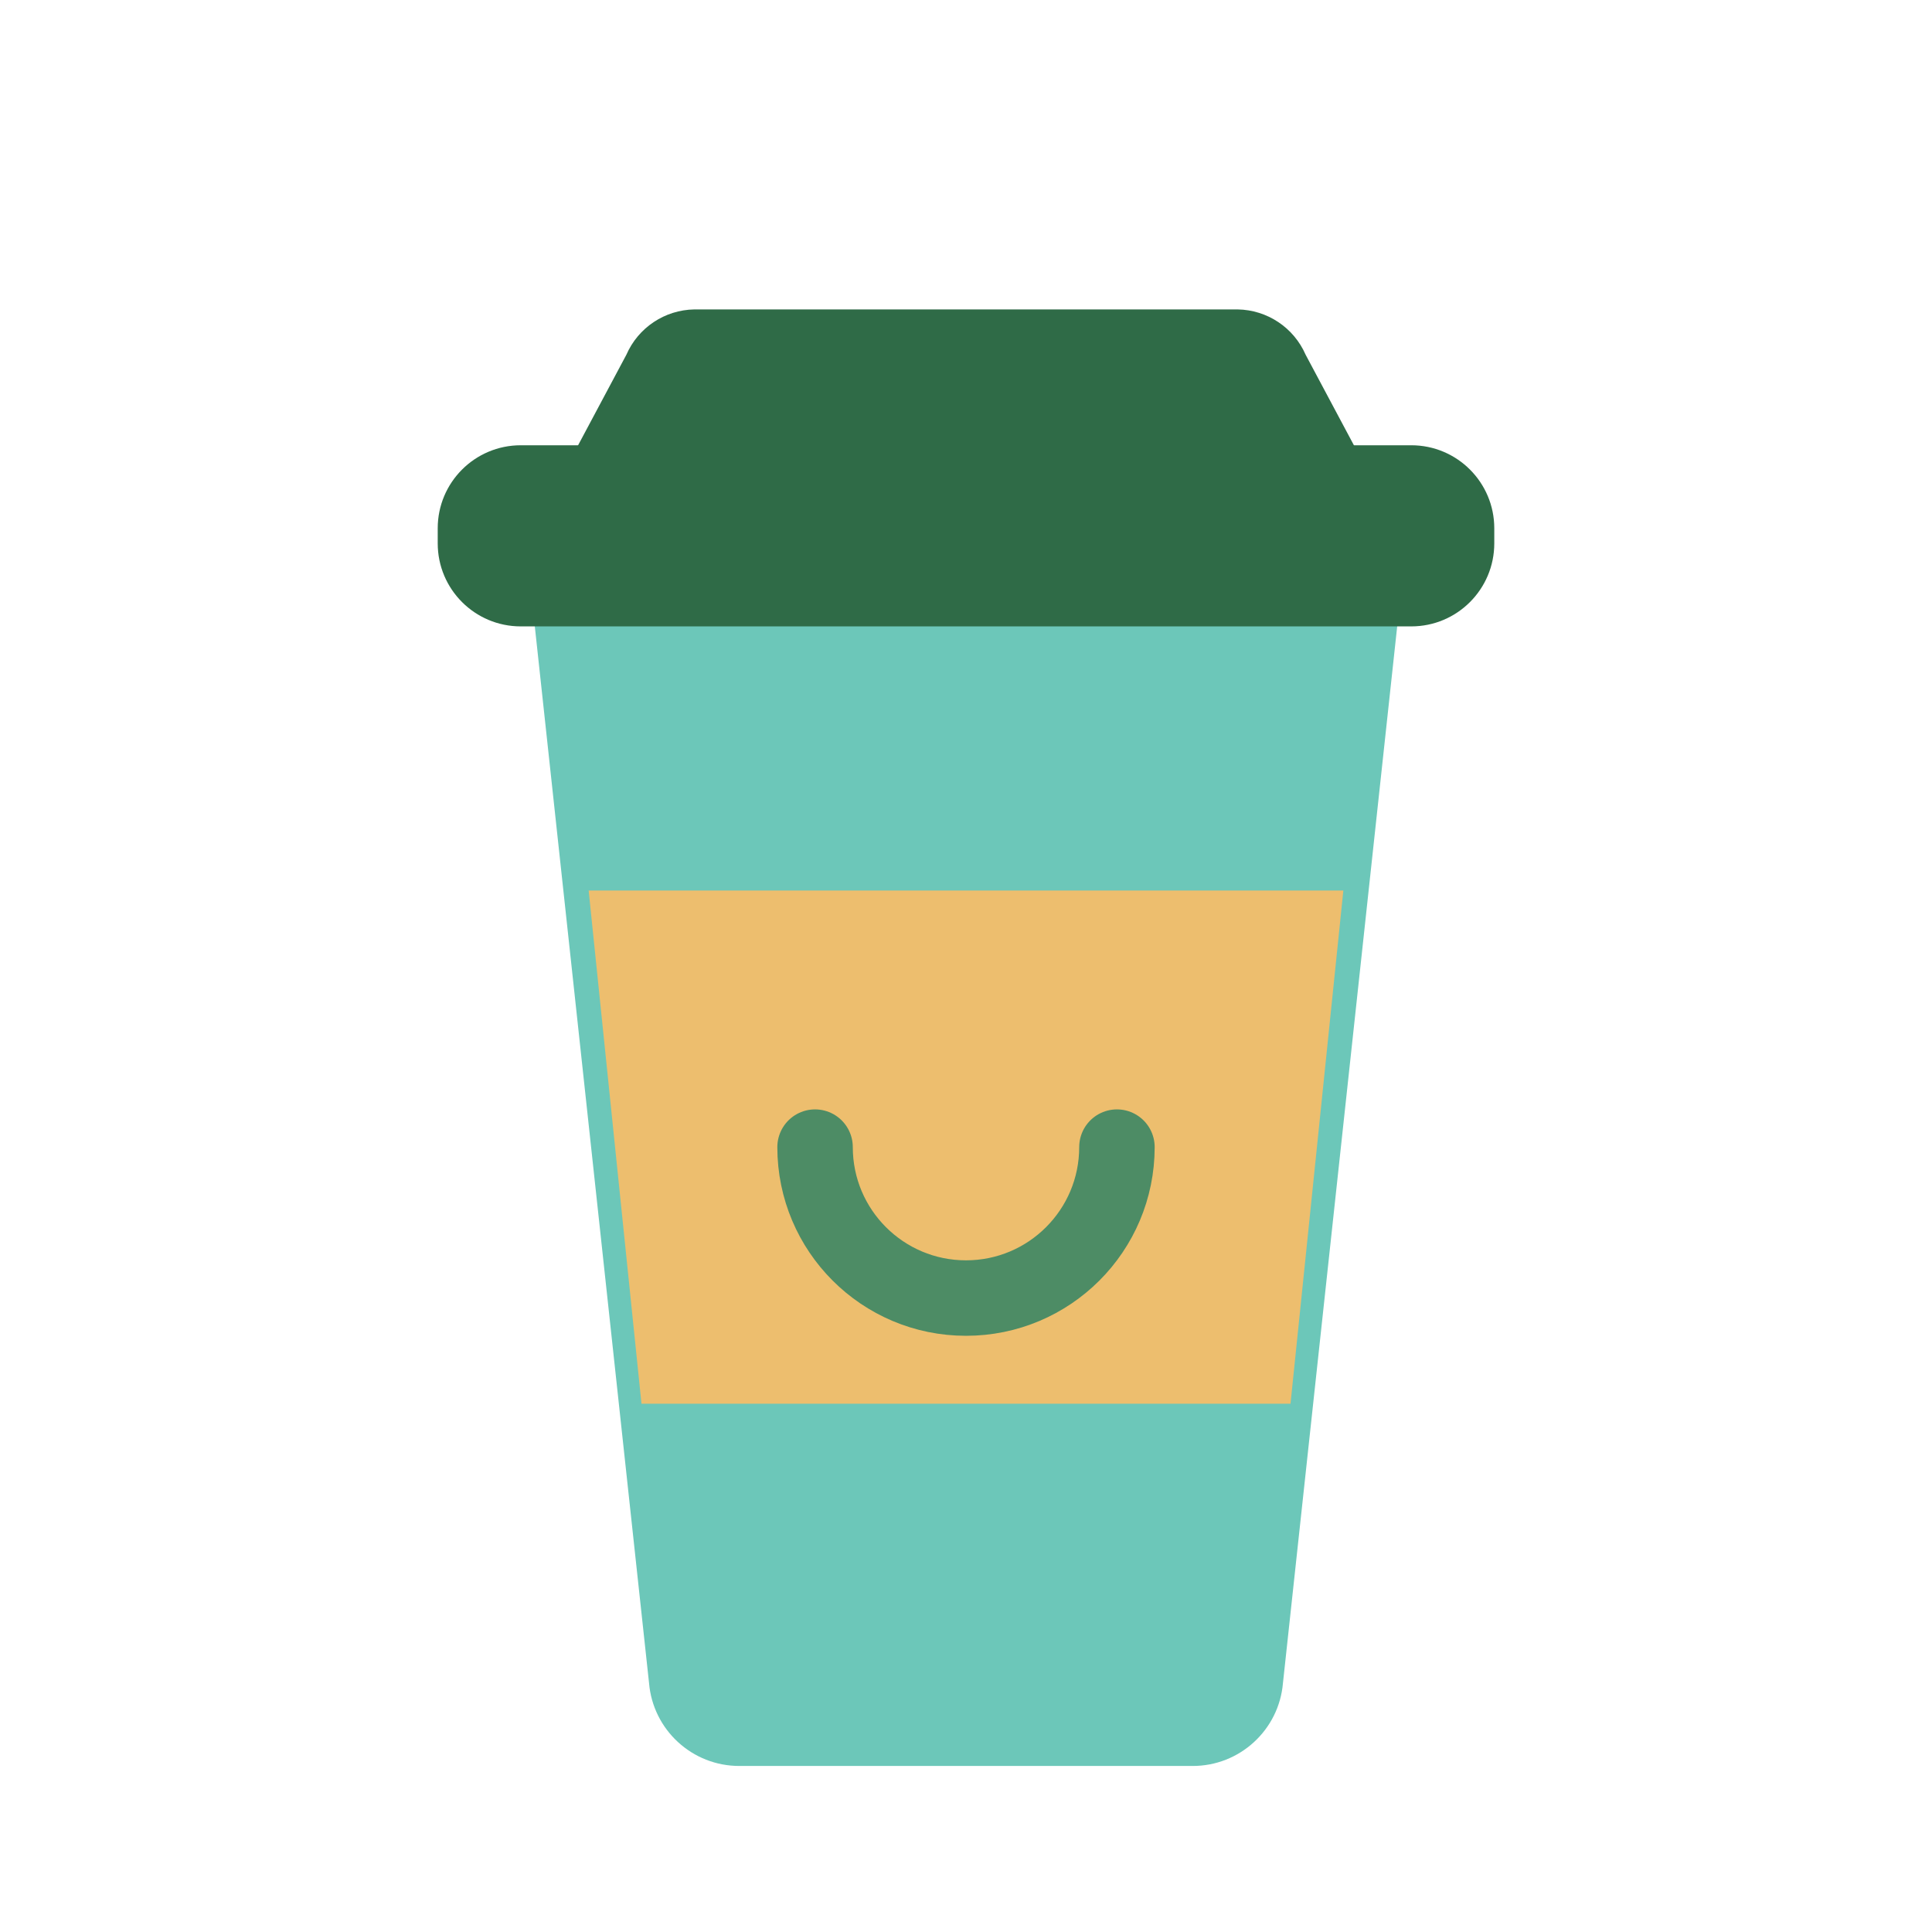
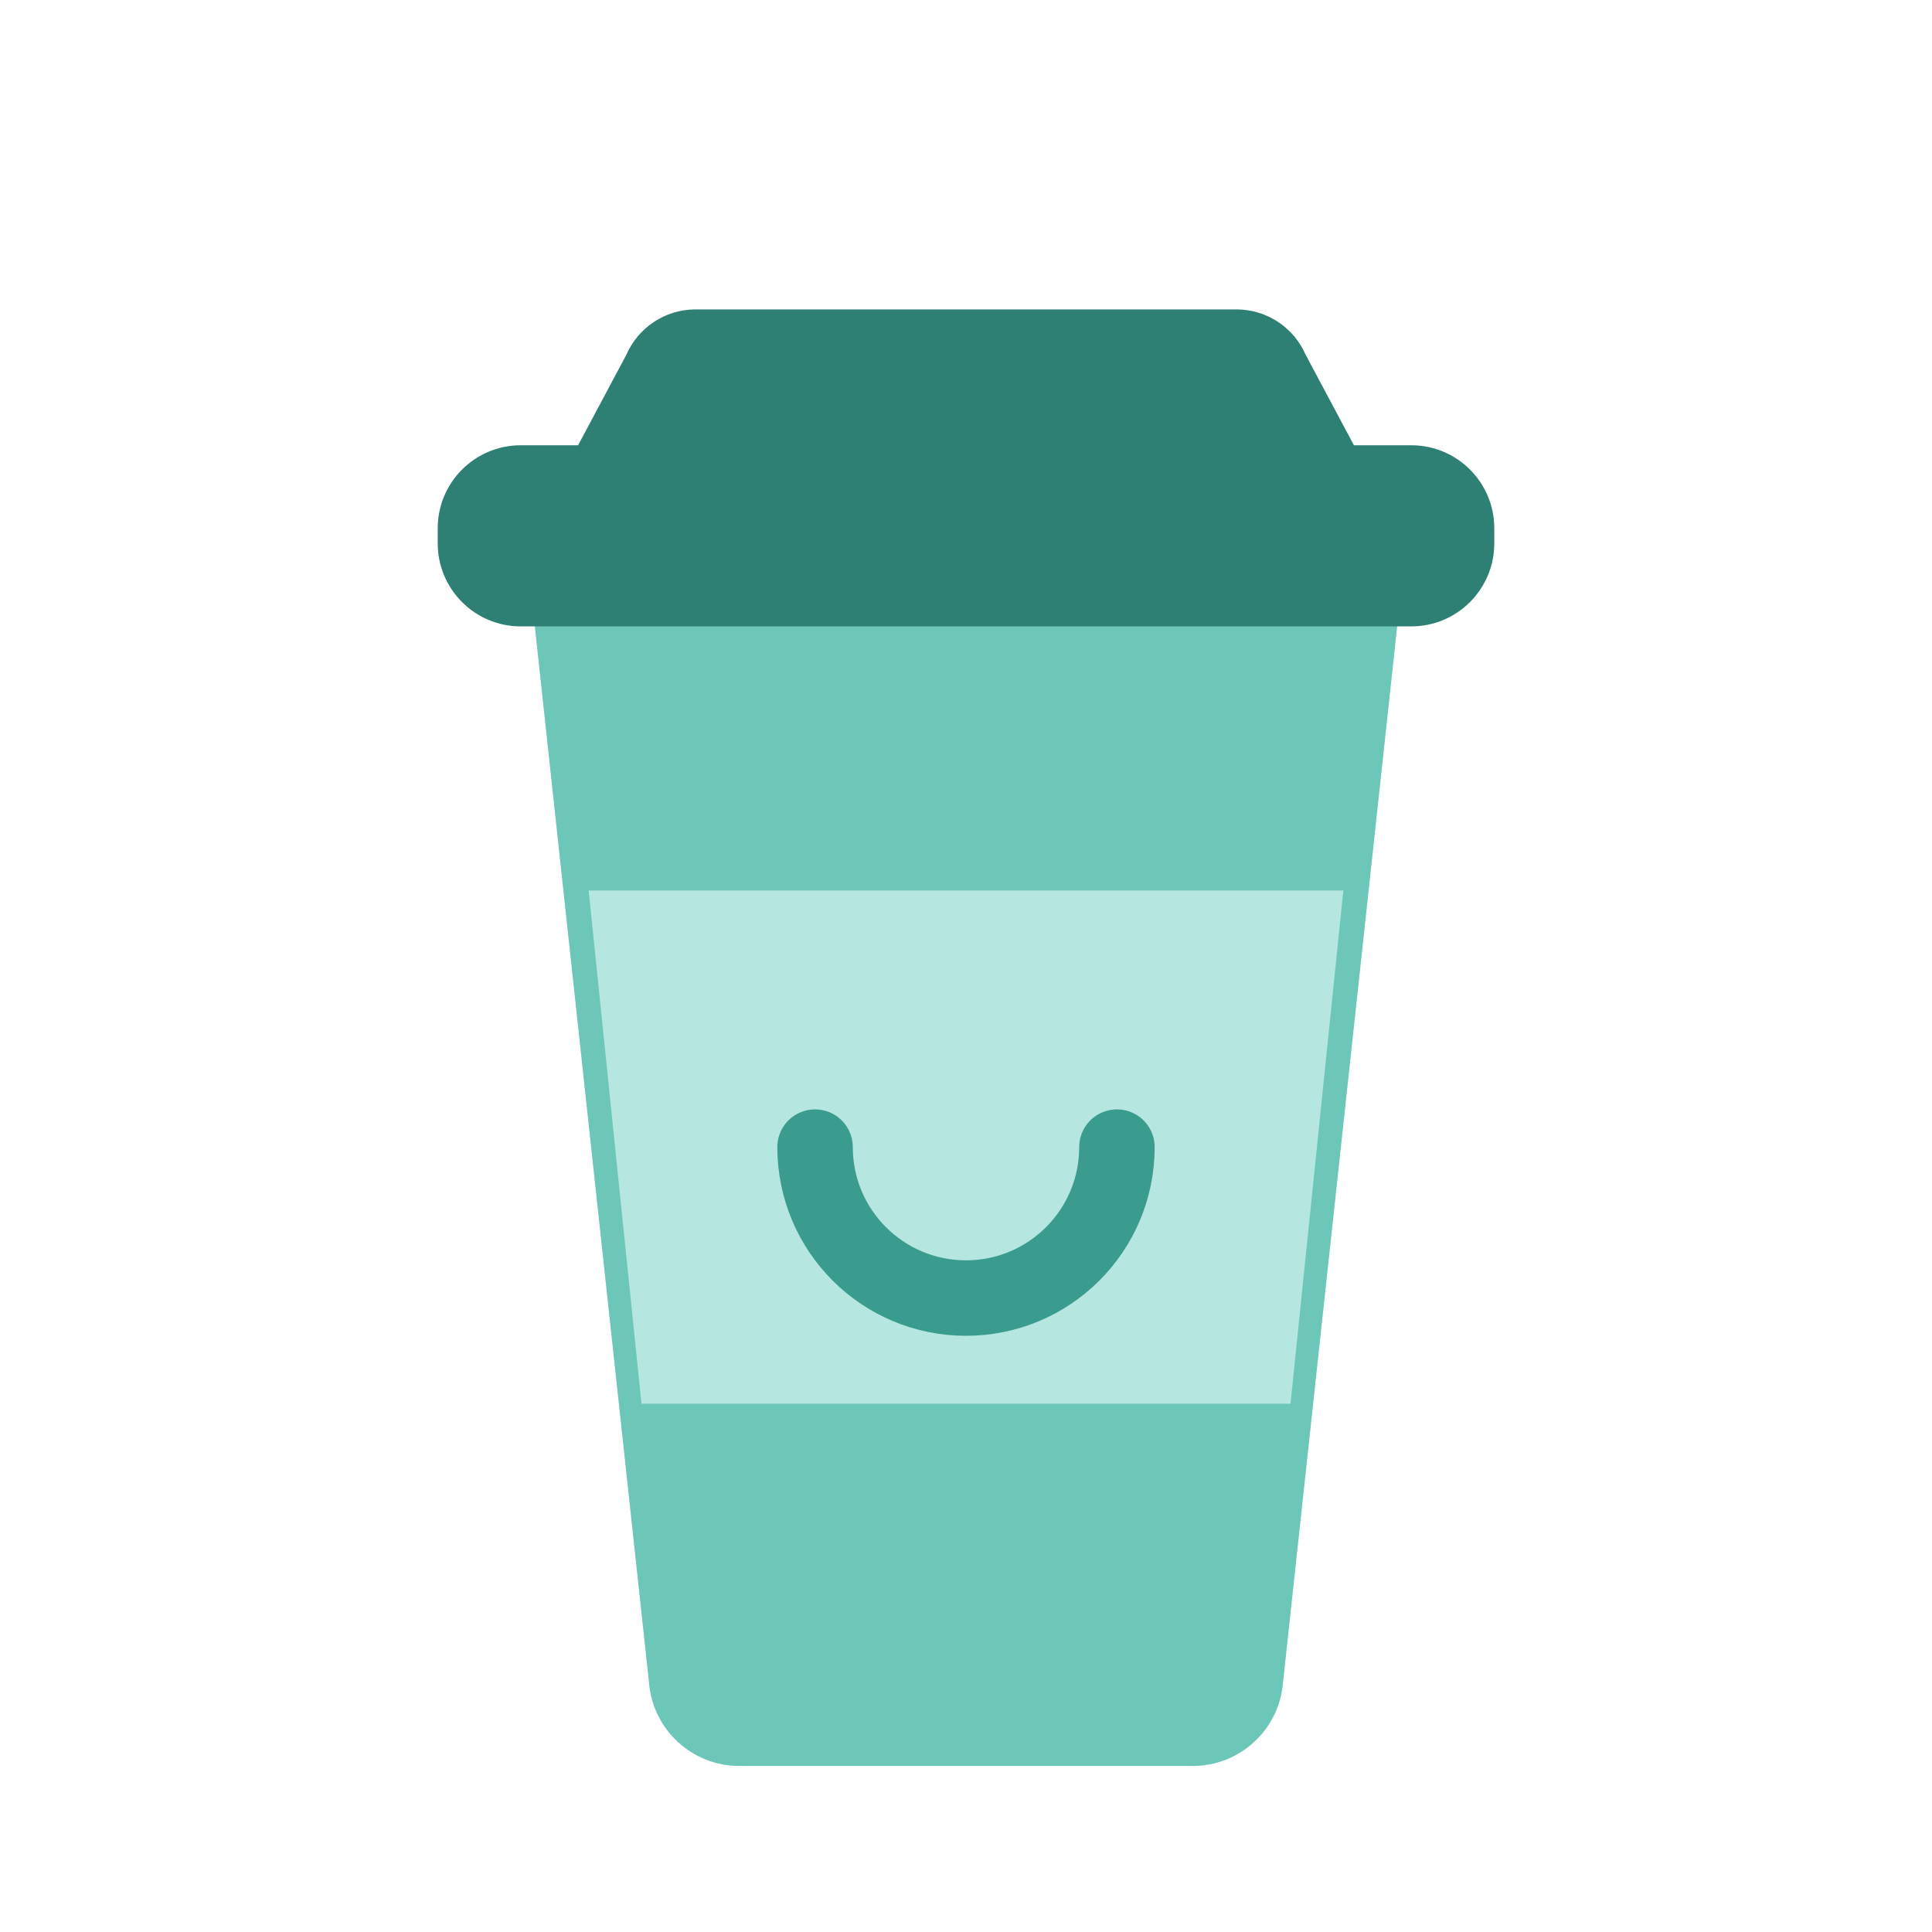
<svg xmlns="http://www.w3.org/2000/svg" viewBox="0 0 512 512">
  <path d="M140 150 H372 L340 446 a24 24 0 0 1 -24 22 H196 a24 24 0 0 1 -24 -22 Z" fill="#6CC7B9" />
-   <path d="M156 236 H356 L342 372 H170 Z" fill="#EDBE6E" />
-   <path d="M216 304 a40 40 0 0 0 80 0" fill="none" stroke="#4D8C65" stroke-width="20" stroke-linecap="round" />
-   <rect x="116" y="118" width="280" height="48" rx="22" fill="#2F6B47" />
-   <path d="M150 124 L166 94 a20 20 0 0 1 18 -12 H328 a20 20 0 0 1 18 12 L362 124 Z" fill="#2F6B47" />
+   <path d="M156 236 H356 L342 372 H170 Z" fill="#B5E6DF" />
+   <path d="M216 304 a40 40 0 0 0 80 0" fill="none" stroke="#3A9C8E" stroke-width="20" stroke-linecap="round" />
+   <rect x="116" y="118" width="280" height="48" rx="22" fill="#2E7F74" />
+   <path d="M150 124 L166 94 a20 20 0 0 1 18 -12 H328 a20 20 0 0 1 18 12 L362 124 Z" fill="#2E7F74" />
</svg>
